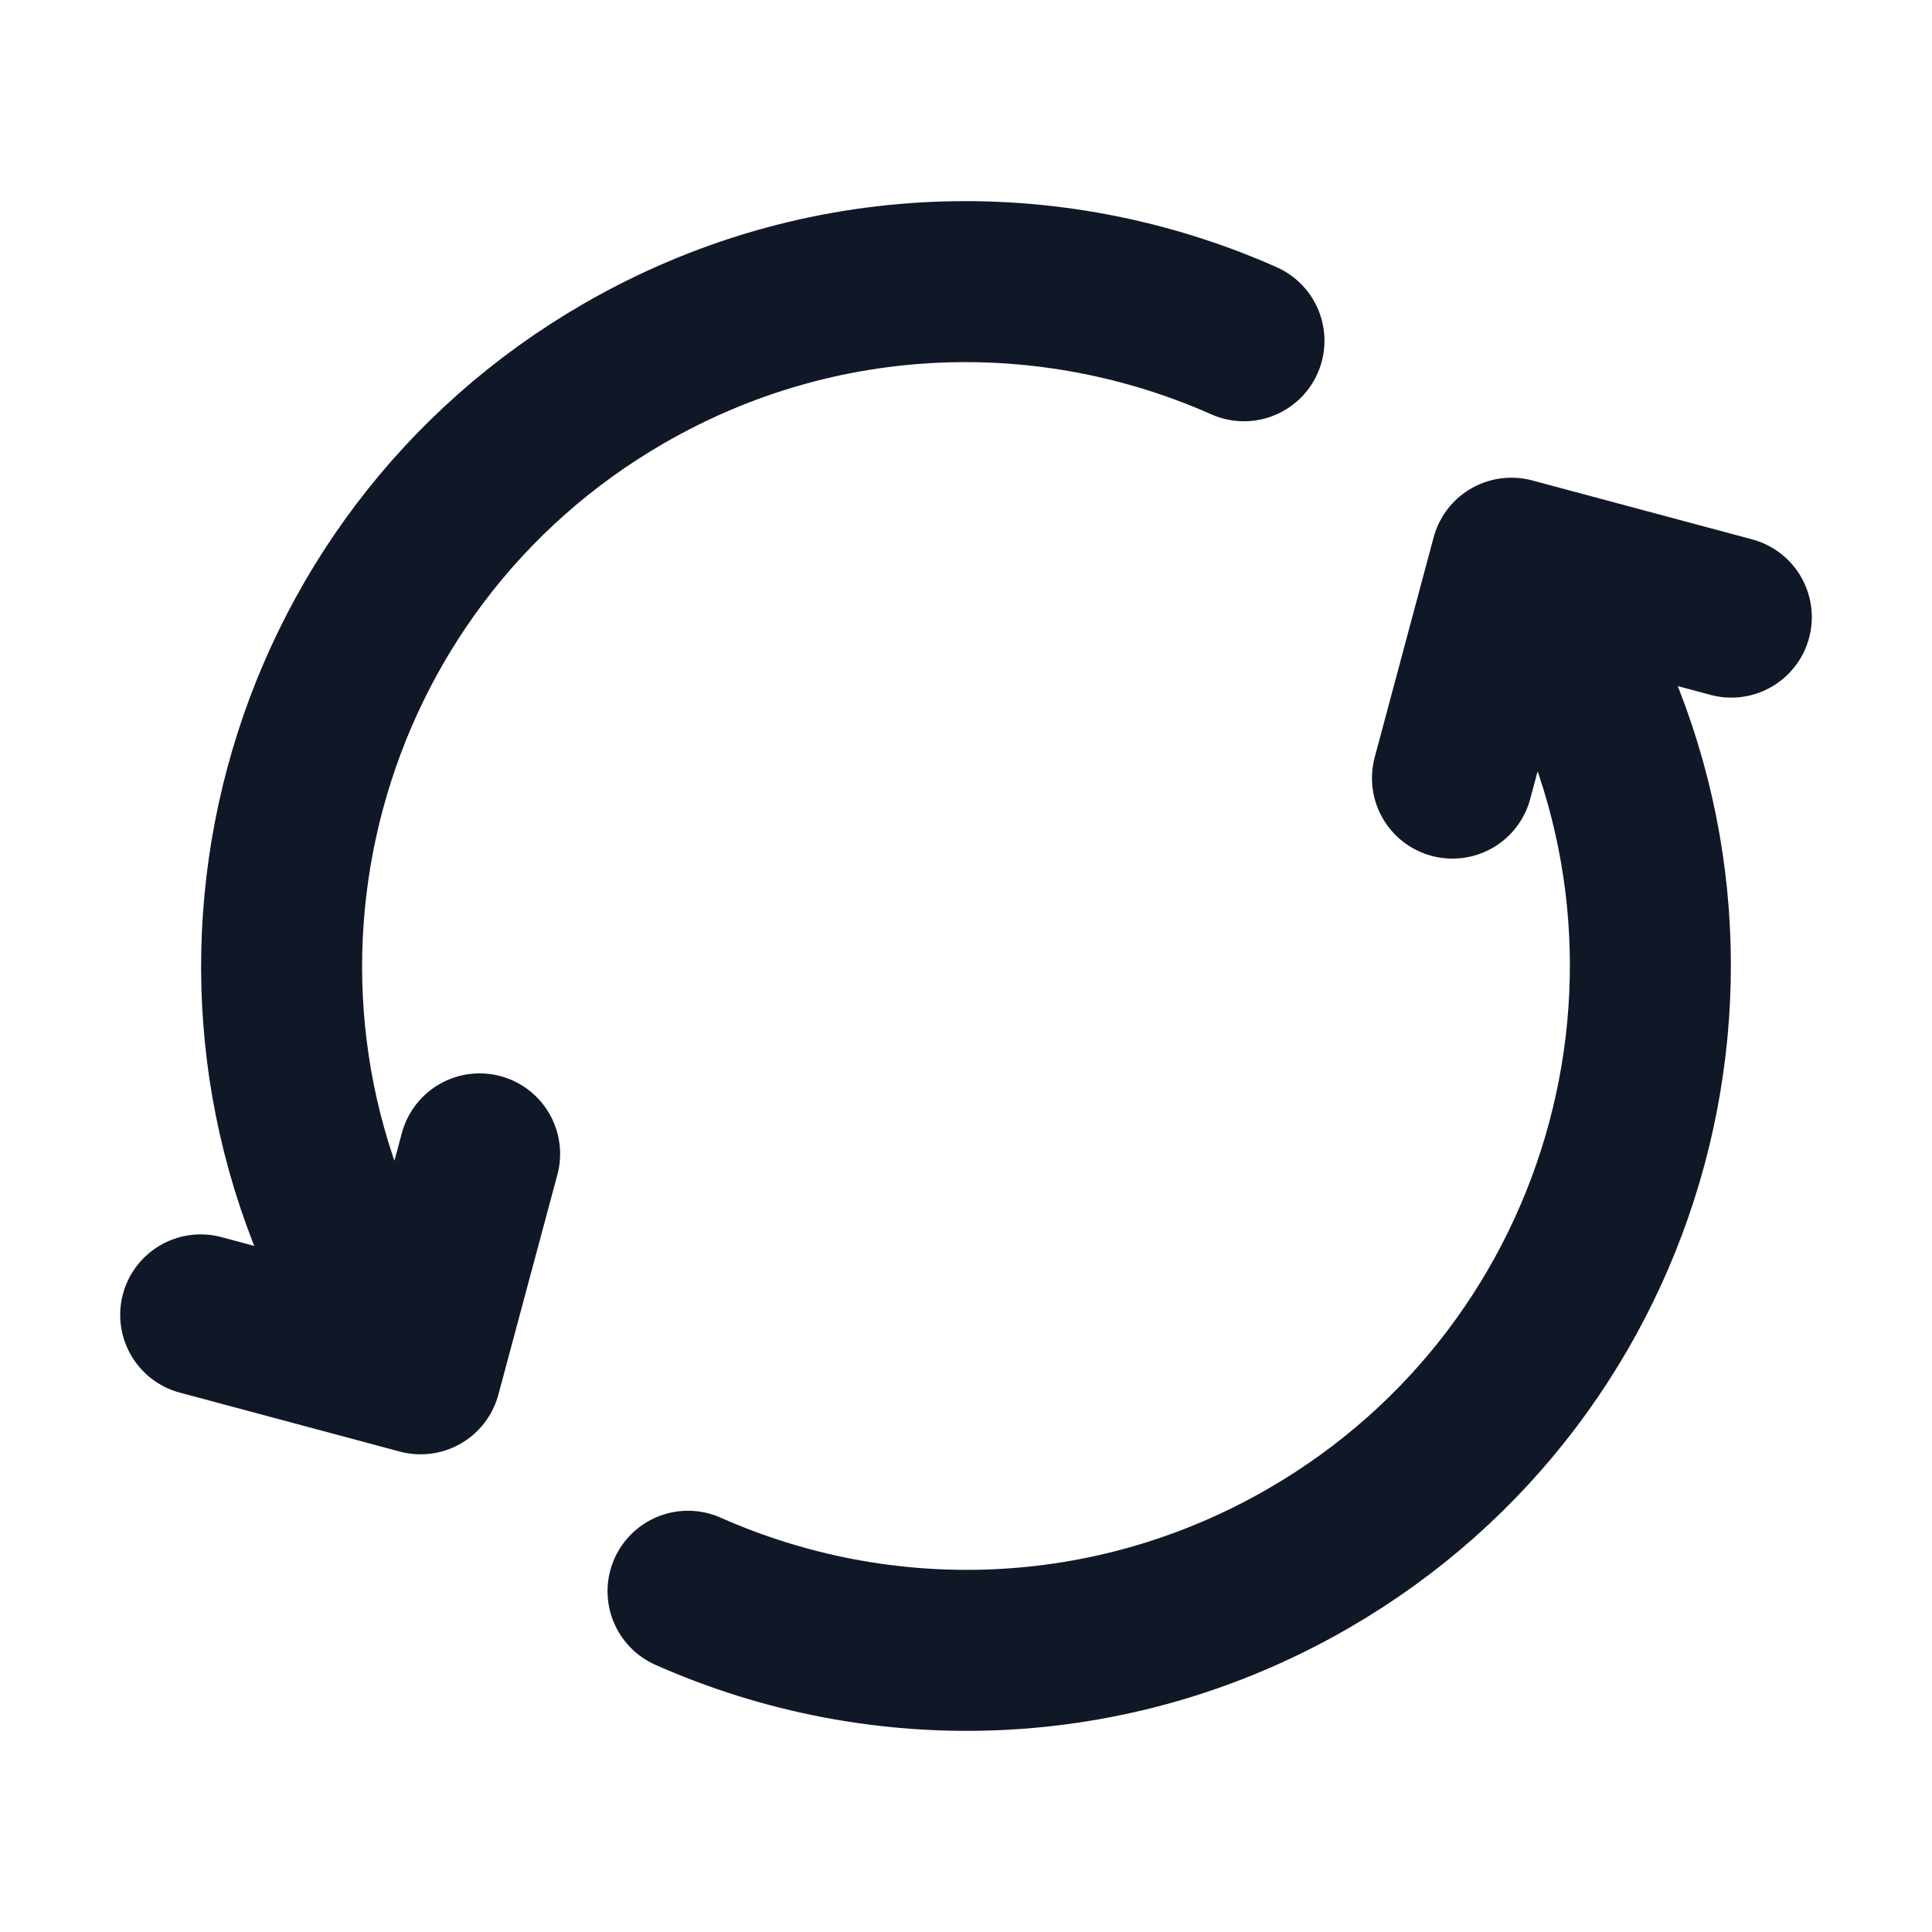
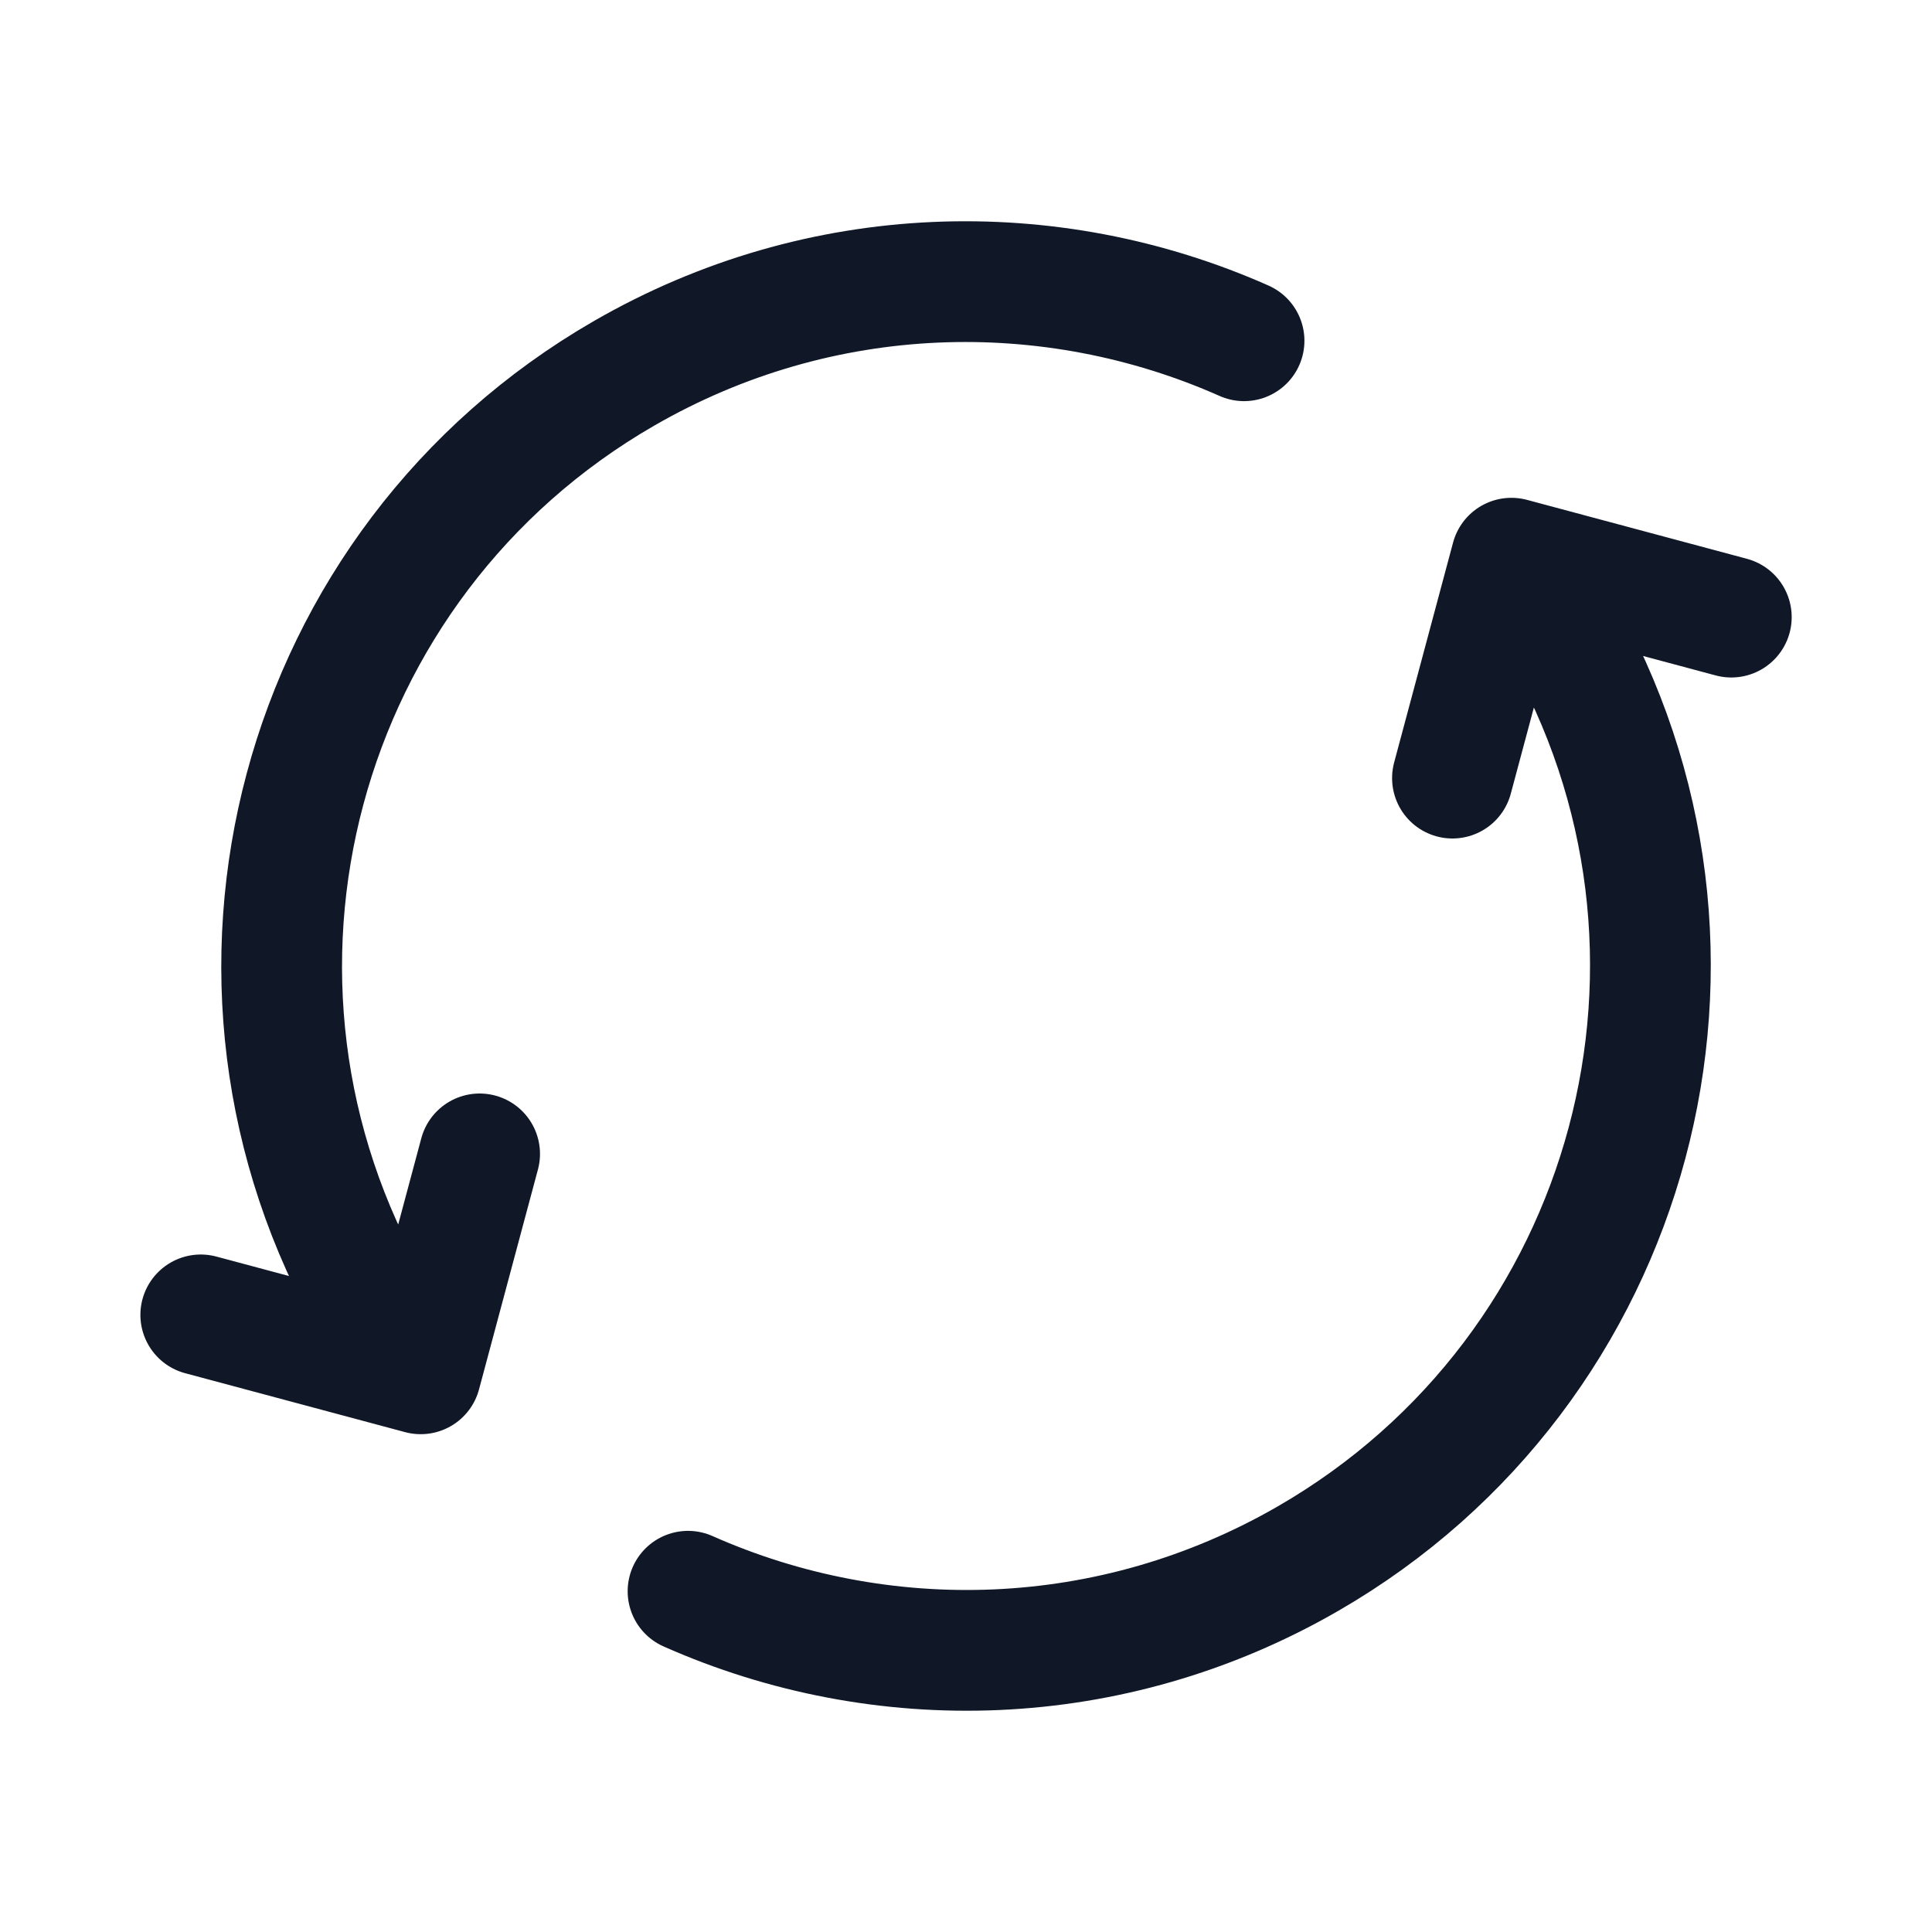
<svg xmlns="http://www.w3.org/2000/svg" width="24" height="24" viewBox="0 0 24 24" fill="none">
-   <path d="M8.547 19.767C10.946 20.832 13.803 20.774 16.25 19.361C20.316 17.014 21.709 11.815 19.361 7.75L19.111 7.317M4.639 16.25C2.291 12.184 3.684 6.986 7.75 4.639C10.197 3.226 13.054 3.168 15.453 4.233M2.493 16.334L5.225 17.066L5.958 14.334M18.043 9.666L18.775 6.934L21.507 7.666" stroke="#101828" stroke-width="2" stroke-linecap="round" stroke-linejoin="round" />
+   <path d="M8.547 19.767C10.946 20.832 13.803 20.774 16.25 19.361C20.316 17.014 21.709 11.815 19.362 7.75L19.112 7.317M4.639 16.25C2.292 12.184 3.684 6.986 7.75 4.639C10.197 3.226 13.054 3.168 15.454 4.233M2.494 16.334L5.226 17.066L5.958 14.334M18.043 9.666L18.775 6.934L21.507 7.666" stroke="#101828" stroke-width="1.5" stroke-linecap="round" stroke-linejoin="round" />
</svg>
